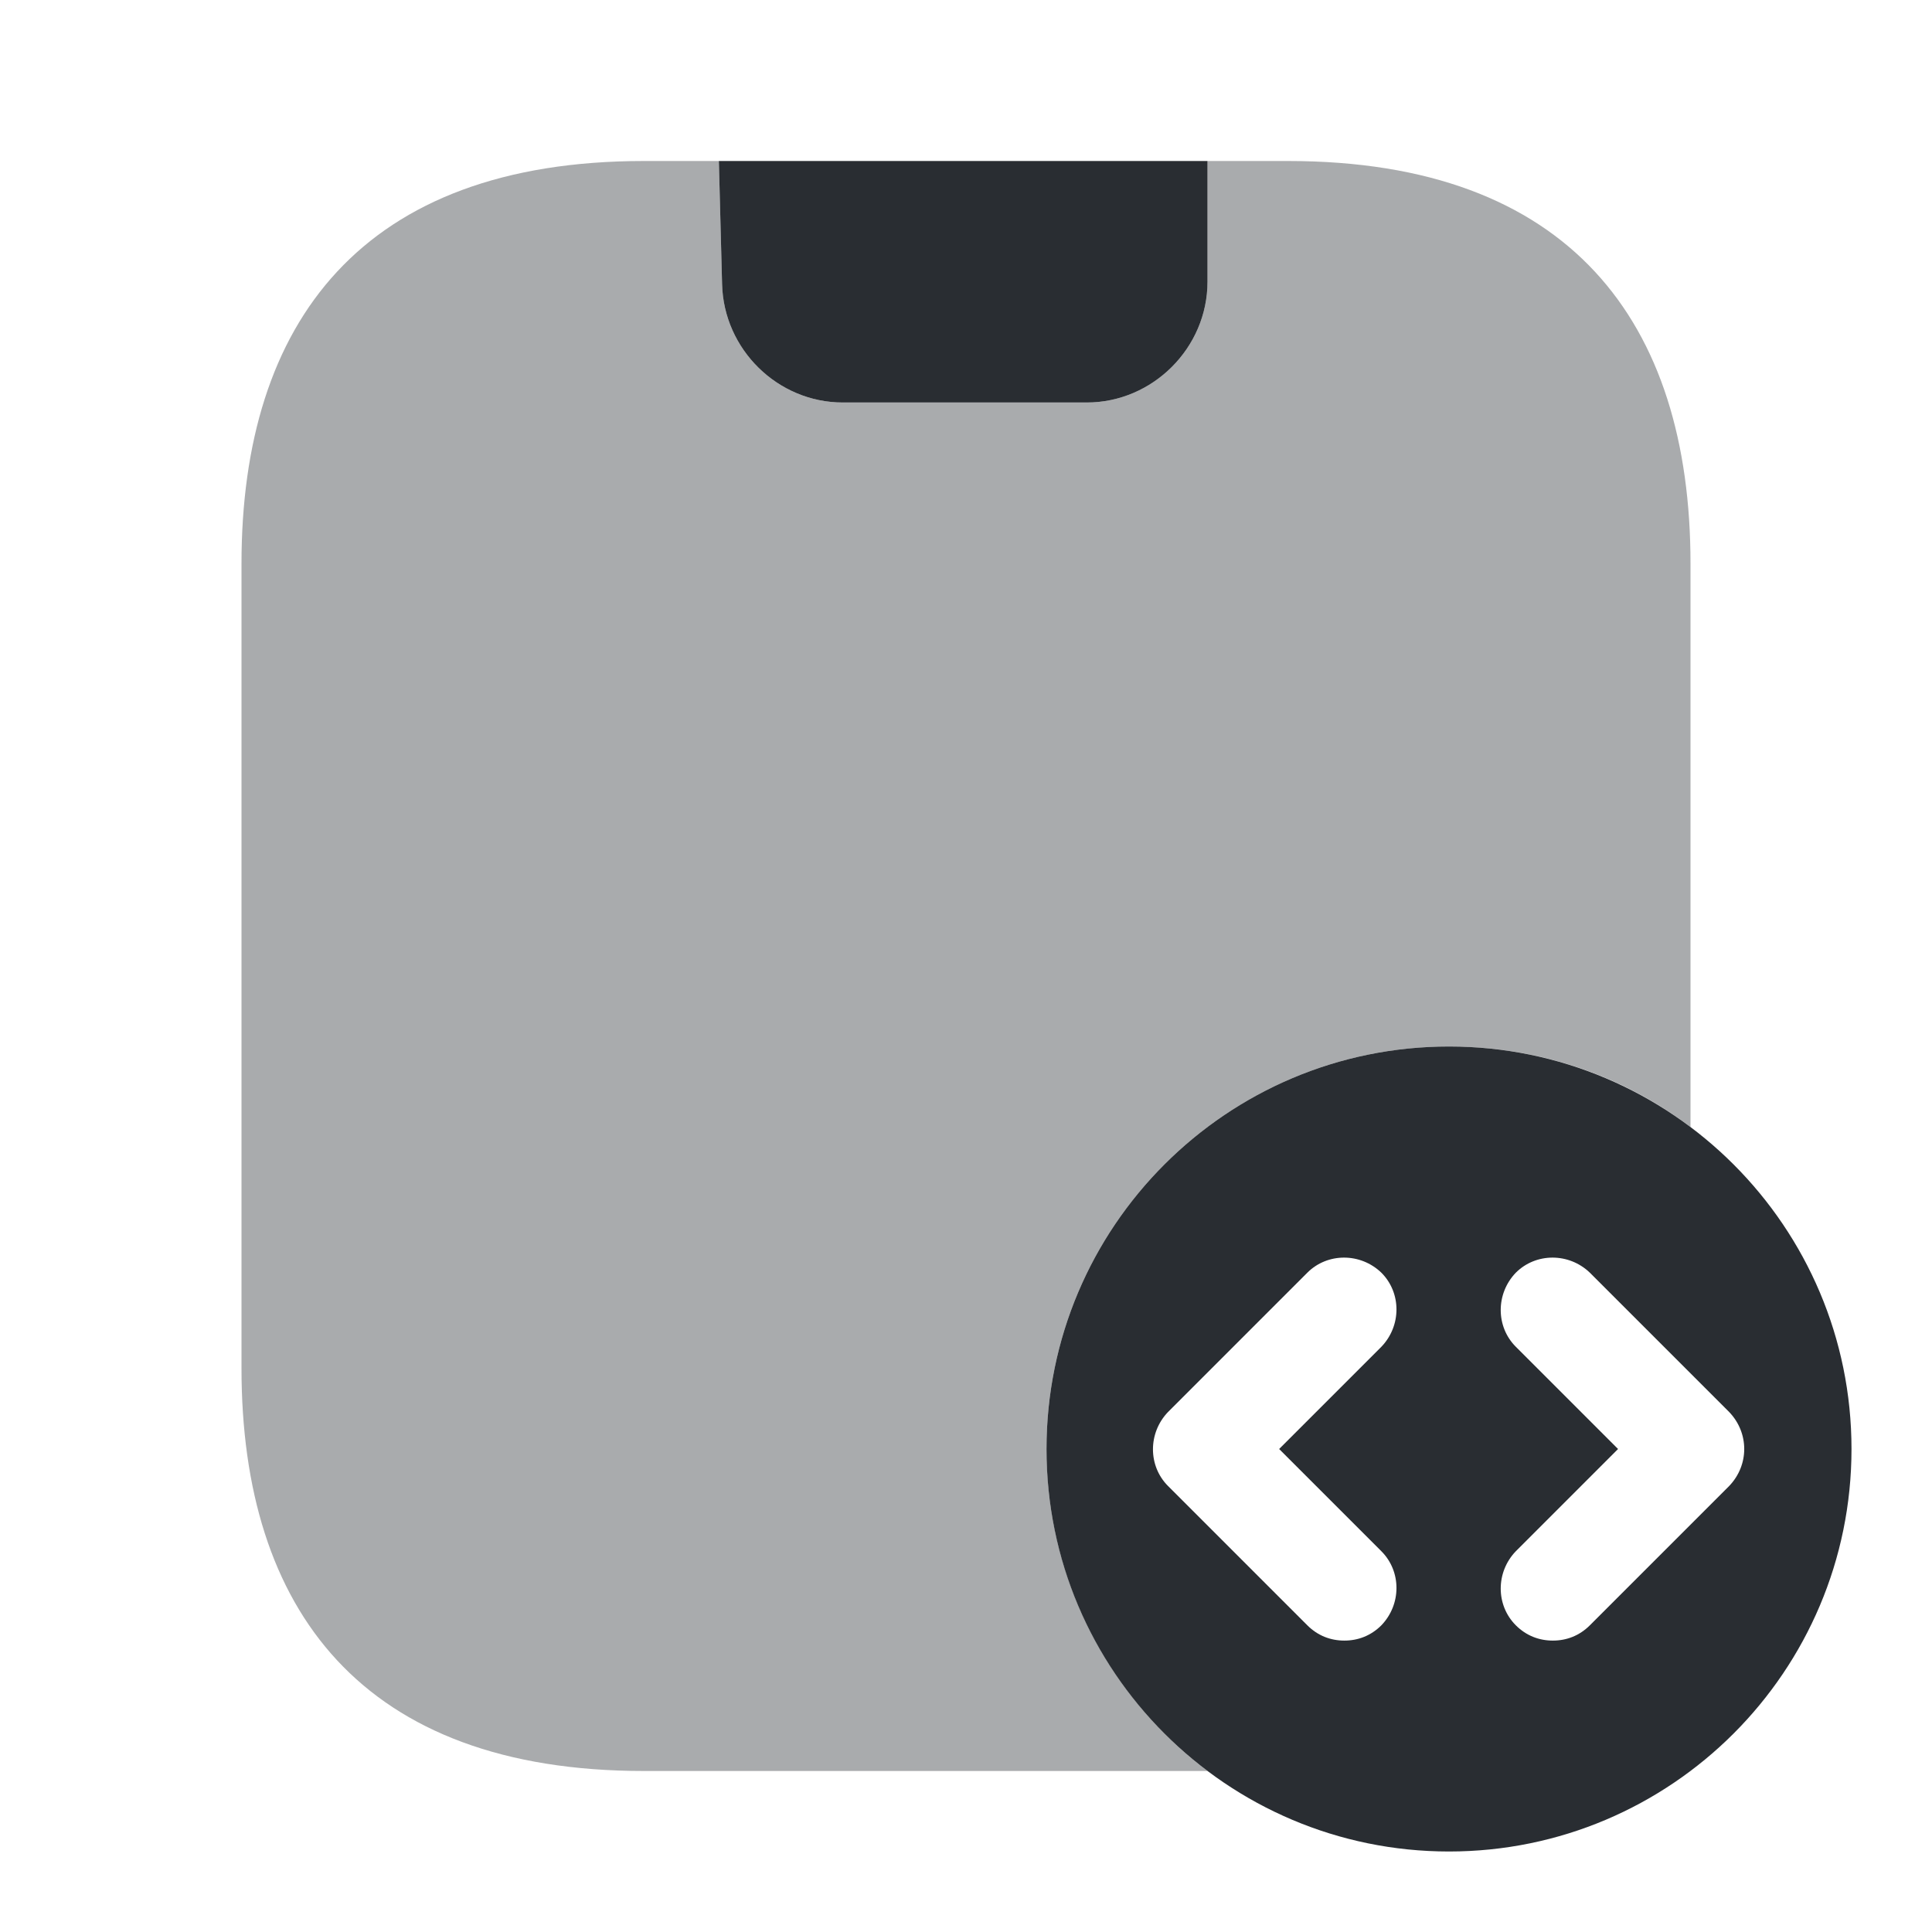
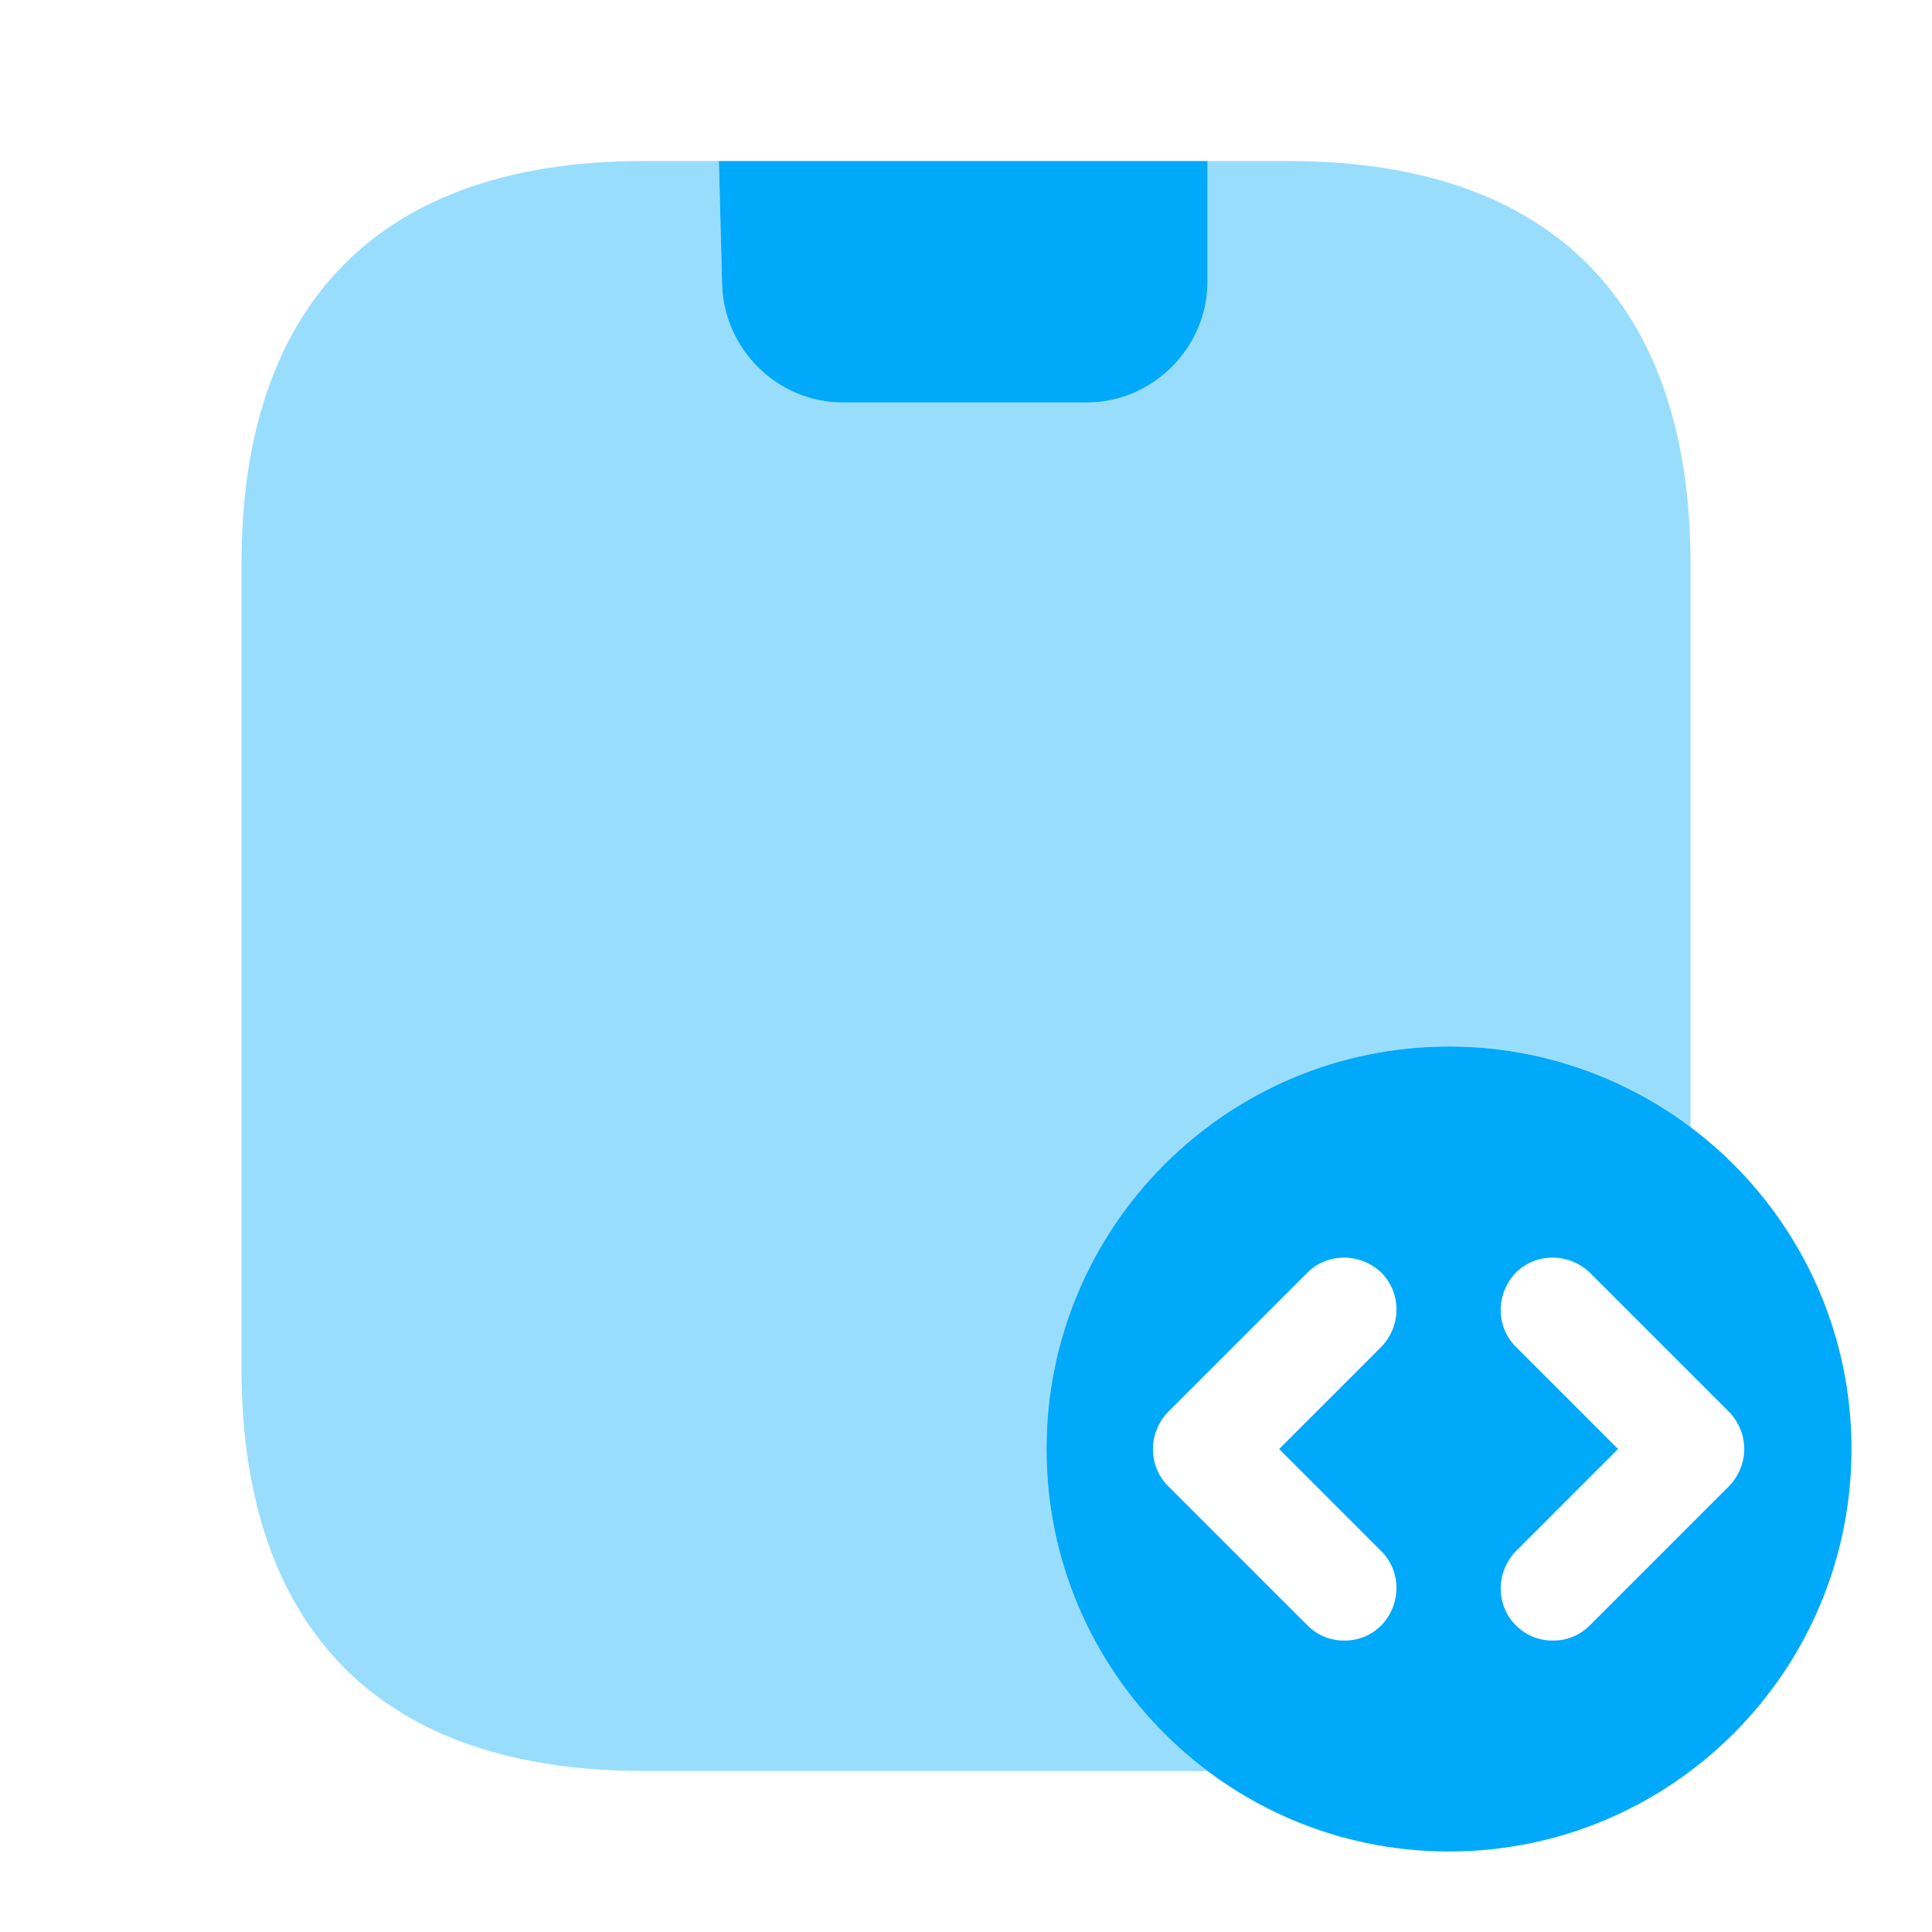
<svg xmlns="http://www.w3.org/2000/svg" width="24" height="24" viewBox="0 0 24 24" fill="none">
-   <path d="M18 13C15.24 13 13 15.24 13 18C13 20.76 15.24 23 18 23C20.76 23 23 20.76 23 18C23 15.24 20.76 13 18 13ZM17.16 19.27C17.41 19.52 17.41 19.93 17.16 20.19C17.03 20.32 16.87 20.38 16.7 20.38C16.53 20.38 16.37 20.32 16.24 20.19L14.51 18.46C14.26 18.21 14.26 17.8 14.51 17.54L16.24 15.81C16.49 15.56 16.9 15.56 17.16 15.81C17.41 16.06 17.41 16.47 17.16 16.73L15.89 18L17.16 19.27ZM21.48 18.46L19.75 20.19C19.62 20.32 19.46 20.38 19.29 20.38C19.12 20.38 18.96 20.32 18.83 20.19C18.58 19.94 18.58 19.53 18.83 19.27L20.1 18L18.83 16.73C18.58 16.48 18.58 16.07 18.83 15.81C19.08 15.56 19.49 15.56 19.75 15.81L21.48 17.54C21.73 17.8 21.73 18.2 21.48 18.46Z" fill="#292D32" />
-   <path opacity="0.4" d="M21 7V14C20.17 13.37 19.13 13 18 13C15.24 13 13 15.24 13 18C13 19.63 13.79 21.09 15 22H8C4.5 22 3 20 3 17V7C3 4 4.5 2 8 2H8.93L8.97 3.53C8.99 4.34 9.66 5 10.47 5H13.5C14.32 5 15 4.32 15 3.5V2H16C19.5 2 21 4 21 7Z" fill="#292D32" />
-   <path d="M15 2V3.5C15 4.32 14.32 5 13.5 5H10.47C9.66 5 8.99 4.34 8.97 3.53L8.93 2H15Z" fill="#292D32" />
+   <path d="M18 13C15.24 13 13 15.24 13 18C13 20.76 15.24 23 18 23C20.76 23 23 20.76 23 18C23 15.24 20.76 13 18 13ZM17.16 19.27C17.41 19.52 17.41 19.93 17.16 20.19C17.03 20.32 16.87 20.38 16.7 20.38C16.53 20.38 16.37 20.32 16.24 20.19L14.51 18.46C14.26 18.21 14.26 17.8 14.51 17.54L16.24 15.81C16.49 15.56 16.9 15.56 17.16 15.81C17.41 16.06 17.41 16.47 17.16 16.73L15.89 18L17.16 19.27ZM21.48 18.46L19.75 20.19C19.62 20.32 19.46 20.38 19.29 20.38C19.12 20.38 18.96 20.32 18.83 20.19C18.58 19.94 18.58 19.53 18.83 19.27L20.1 18L18.83 16.73C18.58 16.48 18.58 16.07 18.83 15.81C19.08 15.56 19.49 15.56 19.75 15.81L21.48 17.54C21.73 17.8 21.73 18.2 21.48 18.46Z" fill="#00a9f9" />
+   <path opacity="0.4" d="M21 7V14C20.17 13.37 19.13 13 18 13C15.24 13 13 15.24 13 18C13 19.63 13.79 21.09 15 22H8C4.5 22 3 20 3 17V7C3 4 4.5 2 8 2H8.93L8.97 3.53C8.99 4.34 9.66 5 10.47 5H13.5C14.32 5 15 4.32 15 3.5V2H16C19.5 2 21 4 21 7Z" fill="#00a9f9" />
+   <path d="M15 2V3.5C15 4.32 14.32 5 13.5 5H10.47C9.66 5 8.99 4.34 8.97 3.53L8.93 2H15Z" fill="#00a9f9" />
</svg>
